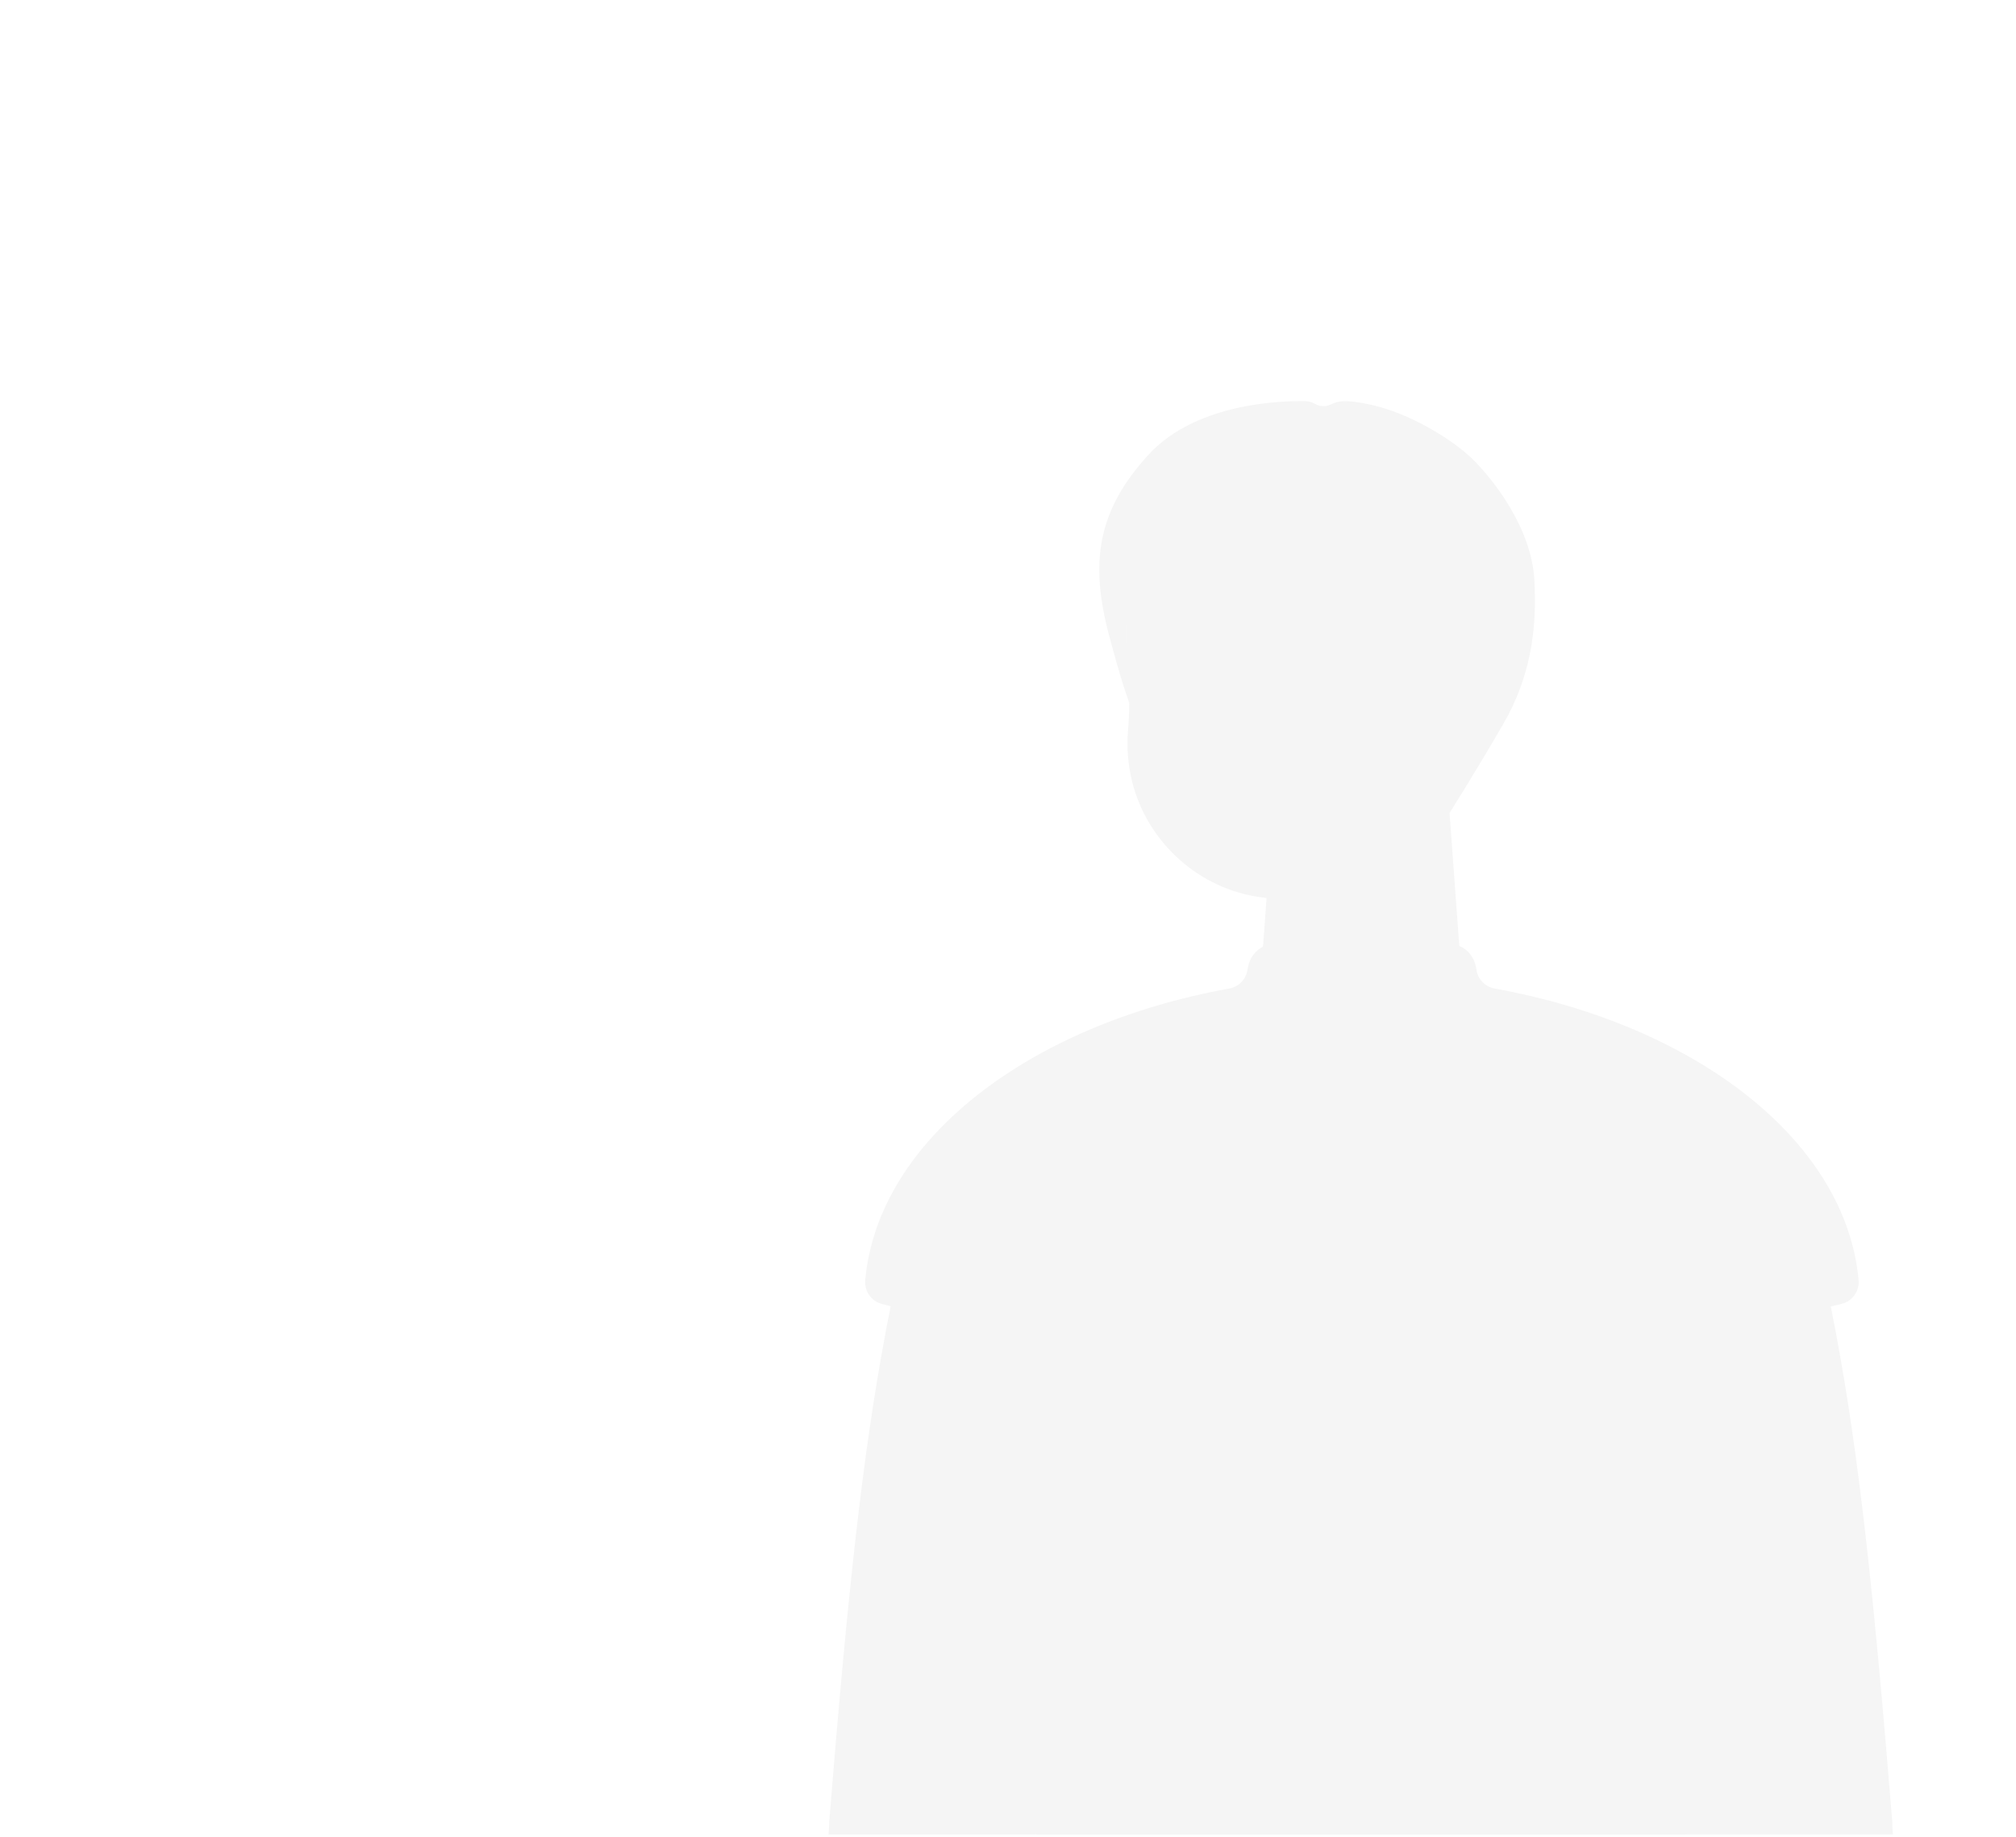
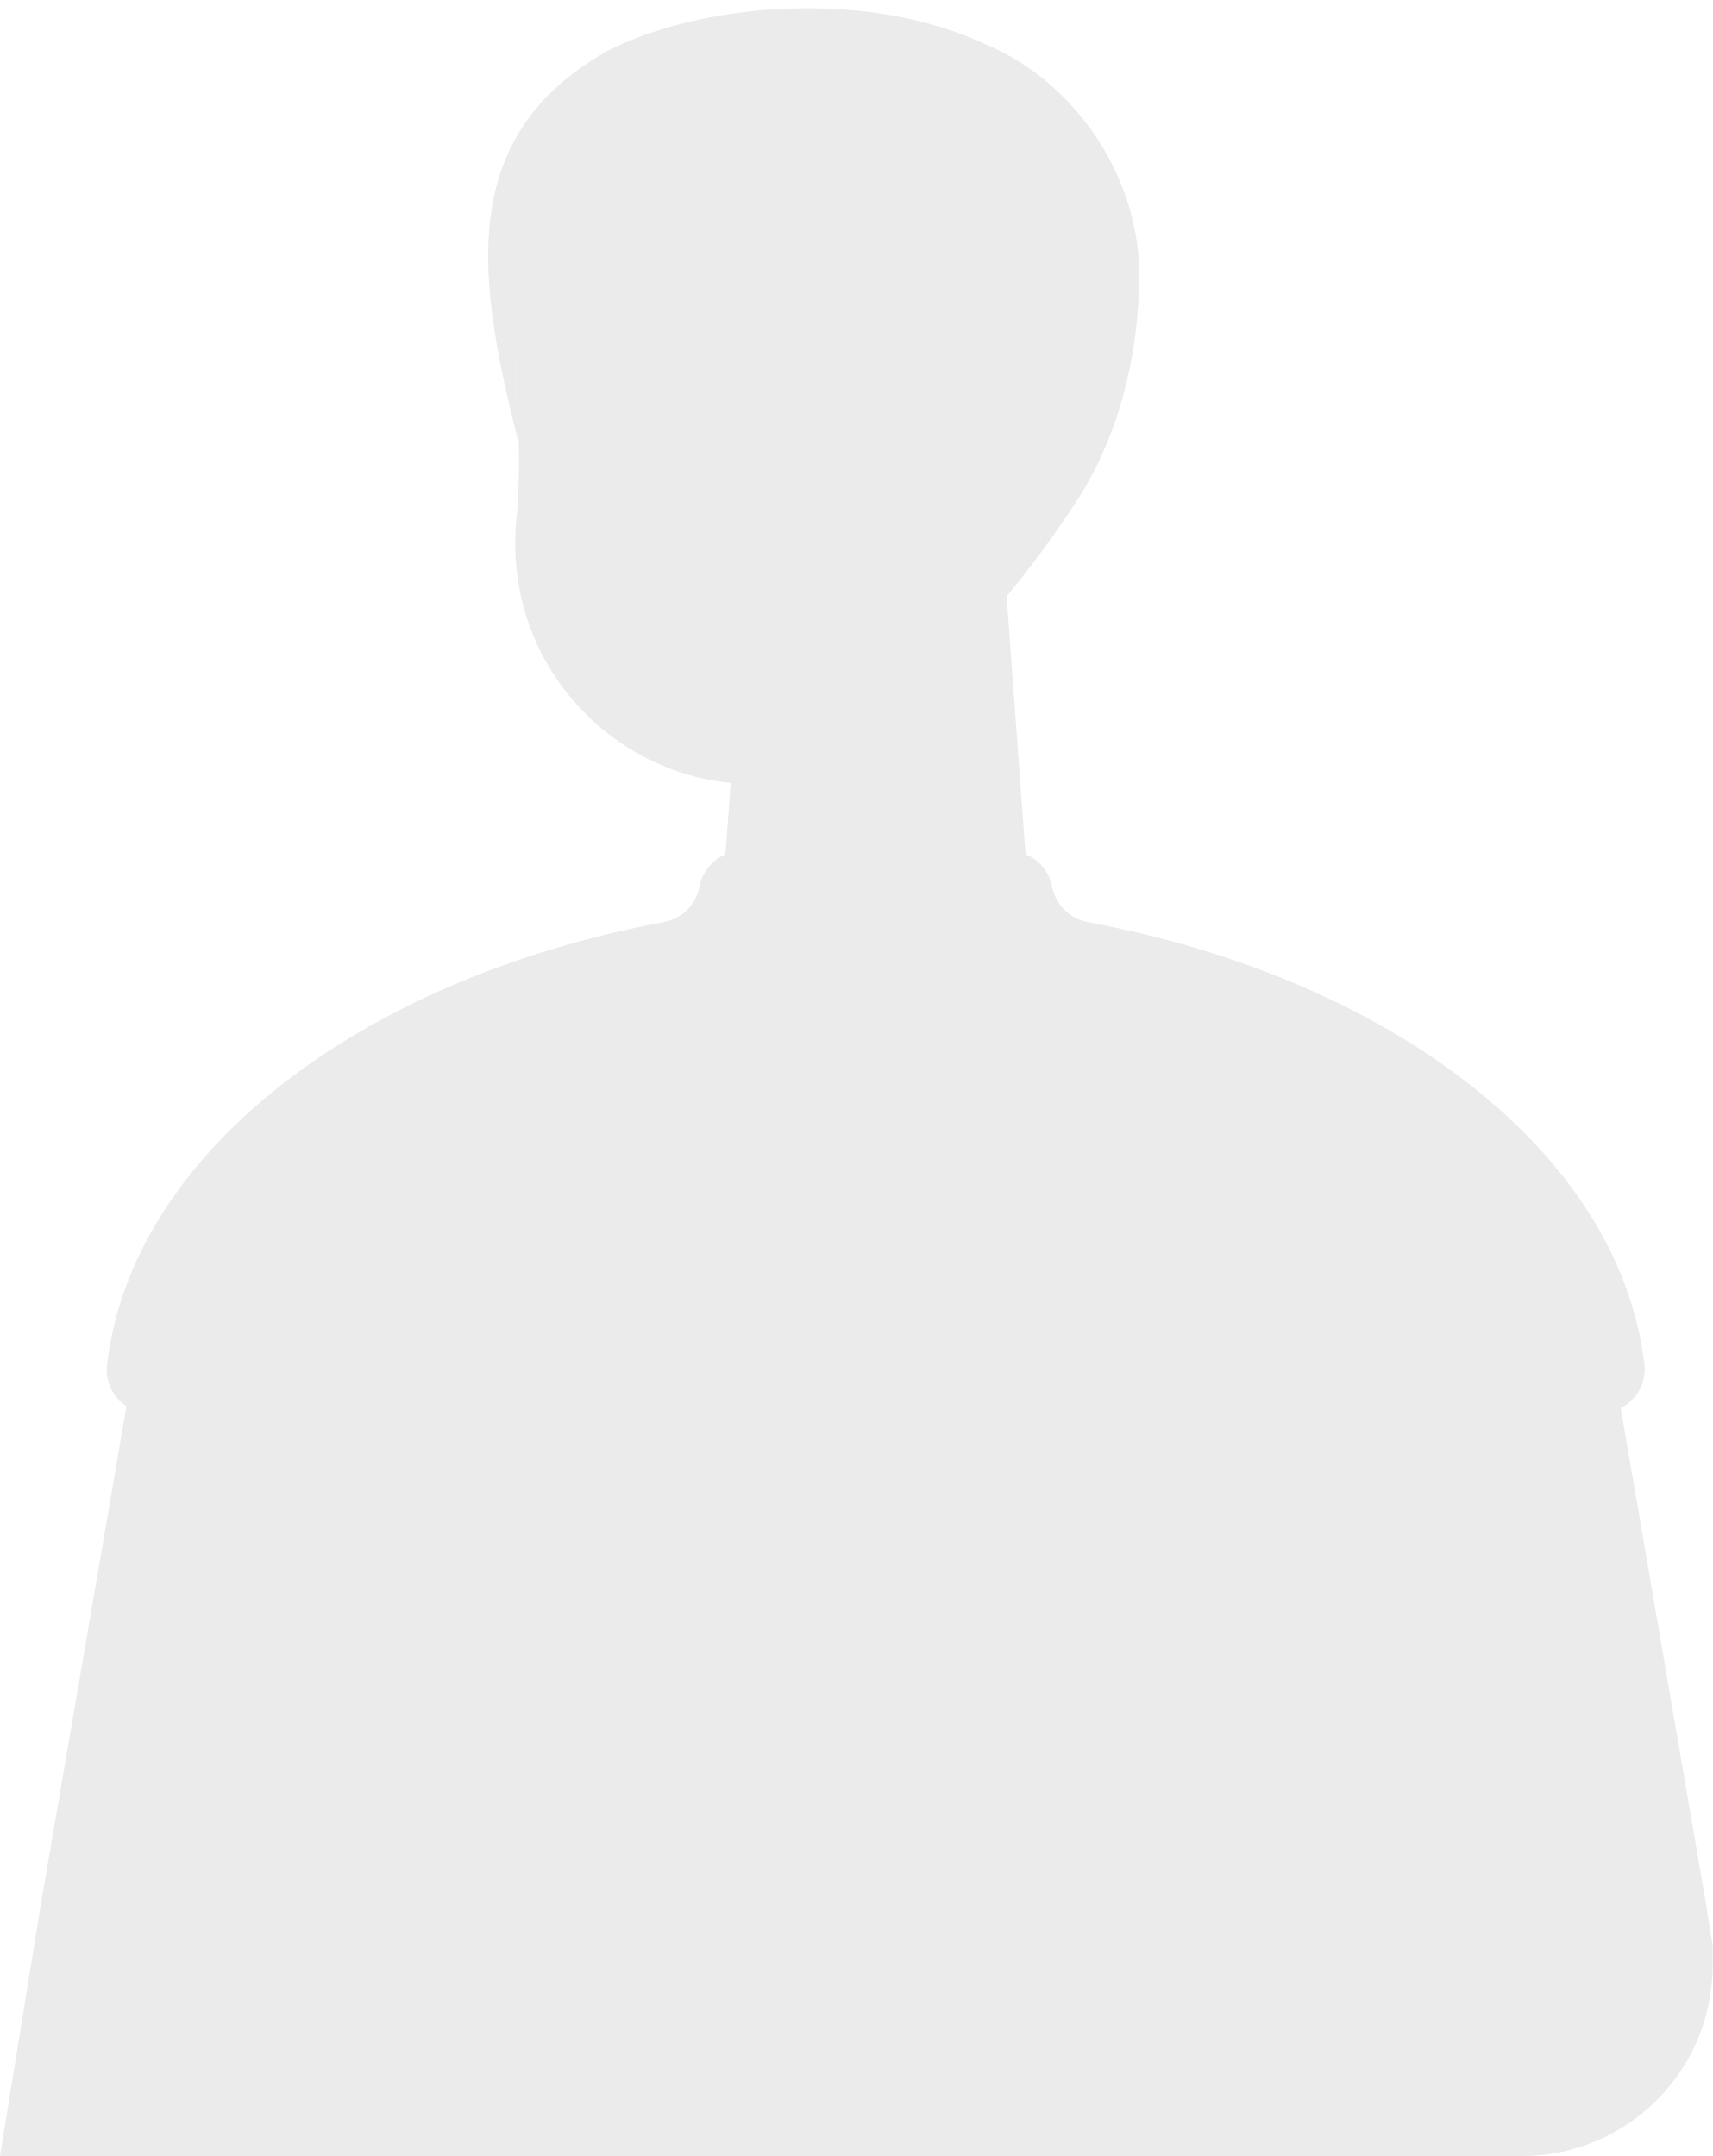
- <svg xmlns="http://www.w3.org/2000/svg" width="382" height="348" viewBox="0 0 382 348" fill="none">
-   <path fill-rule="evenodd" clip-rule="evenodd" d="M284.801 137.262C279.392 146.599 274.668 154.046 274.668 154.046L274.662 153.985L276.483 178.85C276.498 178.979 276.511 179.107 276.523 179.233C278.162 179.904 279.321 181.413 279.651 183.167L279.799 183.945C280.133 185.686 281.503 187.001 283.245 187.316C321.294 194.207 349.73 216.103 352.175 242.52C352.379 244.613 351.008 246.558 348.952 247.058L346.905 247.561C347.248 249.264 347.584 250.978 347.915 252.708L347.905 252.71C352.209 275.633 355.023 301.536 358.548 345.072C358.548 345.924 358.604 346.758 358.678 347.591H319.709C319.525 347.616 319.337 347.629 319.146 347.629H196.901C196.663 347.629 196.429 347.609 196.202 347.571L196.198 347.61H157C157.056 346.776 157.111 345.924 157.13 345.091C160.641 301.546 163.461 275.631 167.761 252.712L167.744 252.708C168.078 250.96 168.417 249.228 168.765 247.508L167.114 247.077C165.094 246.558 163.761 244.631 163.946 242.557C166.354 216.122 194.808 194.207 232.895 187.316C234.636 187.001 236.007 185.686 236.34 183.945L236.488 183.167C236.813 181.529 237.847 180.118 239.304 179.382C239.32 179.207 239.338 179.03 239.359 178.85L239.997 170.144C239.674 170.112 239.351 170.075 239.026 170.033C227.226 168.495 217.389 159.64 214.518 148.099C213.703 144.783 213.481 141.523 213.74 138.429C213.904 136.571 213.975 134.71 213.983 132.849C213.971 133.019 213.958 133.194 213.944 133.372C213.938 133.068 213.878 132.898 213.67 132.316C213.271 131.198 212.328 128.558 210.184 120.516C206.423 106.456 207.979 96.731 217.594 86.19C226.956 75.926 244.135 75.99 246.911 76.001L246.911 76.001C246.986 76.001 247.05 76.001 247.104 76.001C248.118 76.001 248.628 76.258 249.116 76.505C249.61 76.754 250.082 76.993 251.031 76.946C251.574 76.92 251.923 76.757 252.312 76.574C253.29 76.115 254.529 75.534 259.774 76.687C267.11 78.298 275.187 83.245 279.022 86.987C282.856 90.747 290.136 99.917 290.729 109.753C291.322 119.608 289.84 128.593 284.801 137.262ZM213.568 122.603C213.527 122 213.485 121.397 213.444 120.794C213.388 120.127 213.351 119.442 213.351 118.738C213.349 118.595 213.348 118.452 213.348 118.31C213.337 118.426 213.332 118.544 213.333 118.664V118.701C213.352 119.405 213.37 120.09 213.426 120.776C213.471 121.441 213.519 122.046 213.568 122.603Z" fill="#F5F5F5" />
+ <svg xmlns="http://www.w3.org/2000/svg" width="193" height="243" viewBox="0 0 193 243" fill="none">
+   <path fill-rule="evenodd" clip-rule="evenodd" d="M193 219.267V221.5C193 233.374 183.374 243 171.5 243H0L4.596 214.666L14.249 158.488C12.744 157.493 11.84 155.727 12.056 153.856C14.82 130.033 40.489 110.348 74.782 103.931C76.817 103.547 78.429 102.01 78.813 99.973C79.128 98.337 80.211 96.941 81.736 96.319C81.752 96.131 81.771 95.939 81.794 95.745L82.342 88.245C81.944 88.205 81.543 88.156 81.142 88.098C70.278 86.549 61.295 78.262 58.787 67.567C58.071 64.494 57.904 61.484 58.186 58.628C58.723 53.223 58.429 47.779 58.109 42.349C58.071 41.709 58.058 41.068 58.058 40.428C58.058 40.216 58.06 40.004 58.064 39.792C58.052 40.001 58.044 40.209 58.044 40.417C58.044 41.057 58.057 41.697 58.096 42.325C58.249 44.861 58.39 47.397 58.441 49.933C53.745 31.4 51.378 15.454 68.332 5.81C78.62 0.456 96.726 -1.209 109.919 4.491L111.416 5.144C121.346 9.435 128.422 20.168 128.371 30.977C128.345 40.929 125.645 49.843 121.384 56.388C119.5 59.279 117 62.911 113.617 66.98L113.442 67.25L115.524 95.745C115.545 95.93 115.564 96.112 115.579 96.292C117.14 96.9 118.25 98.313 118.57 99.973C118.966 101.997 120.566 103.547 122.6 103.931C156.868 110.335 182.523 129.995 185.313 153.792C185.549 155.852 184.428 157.786 182.644 158.706L192.225 214.461L193 219.267Z" fill="#EBEBEB" />
</svg>
